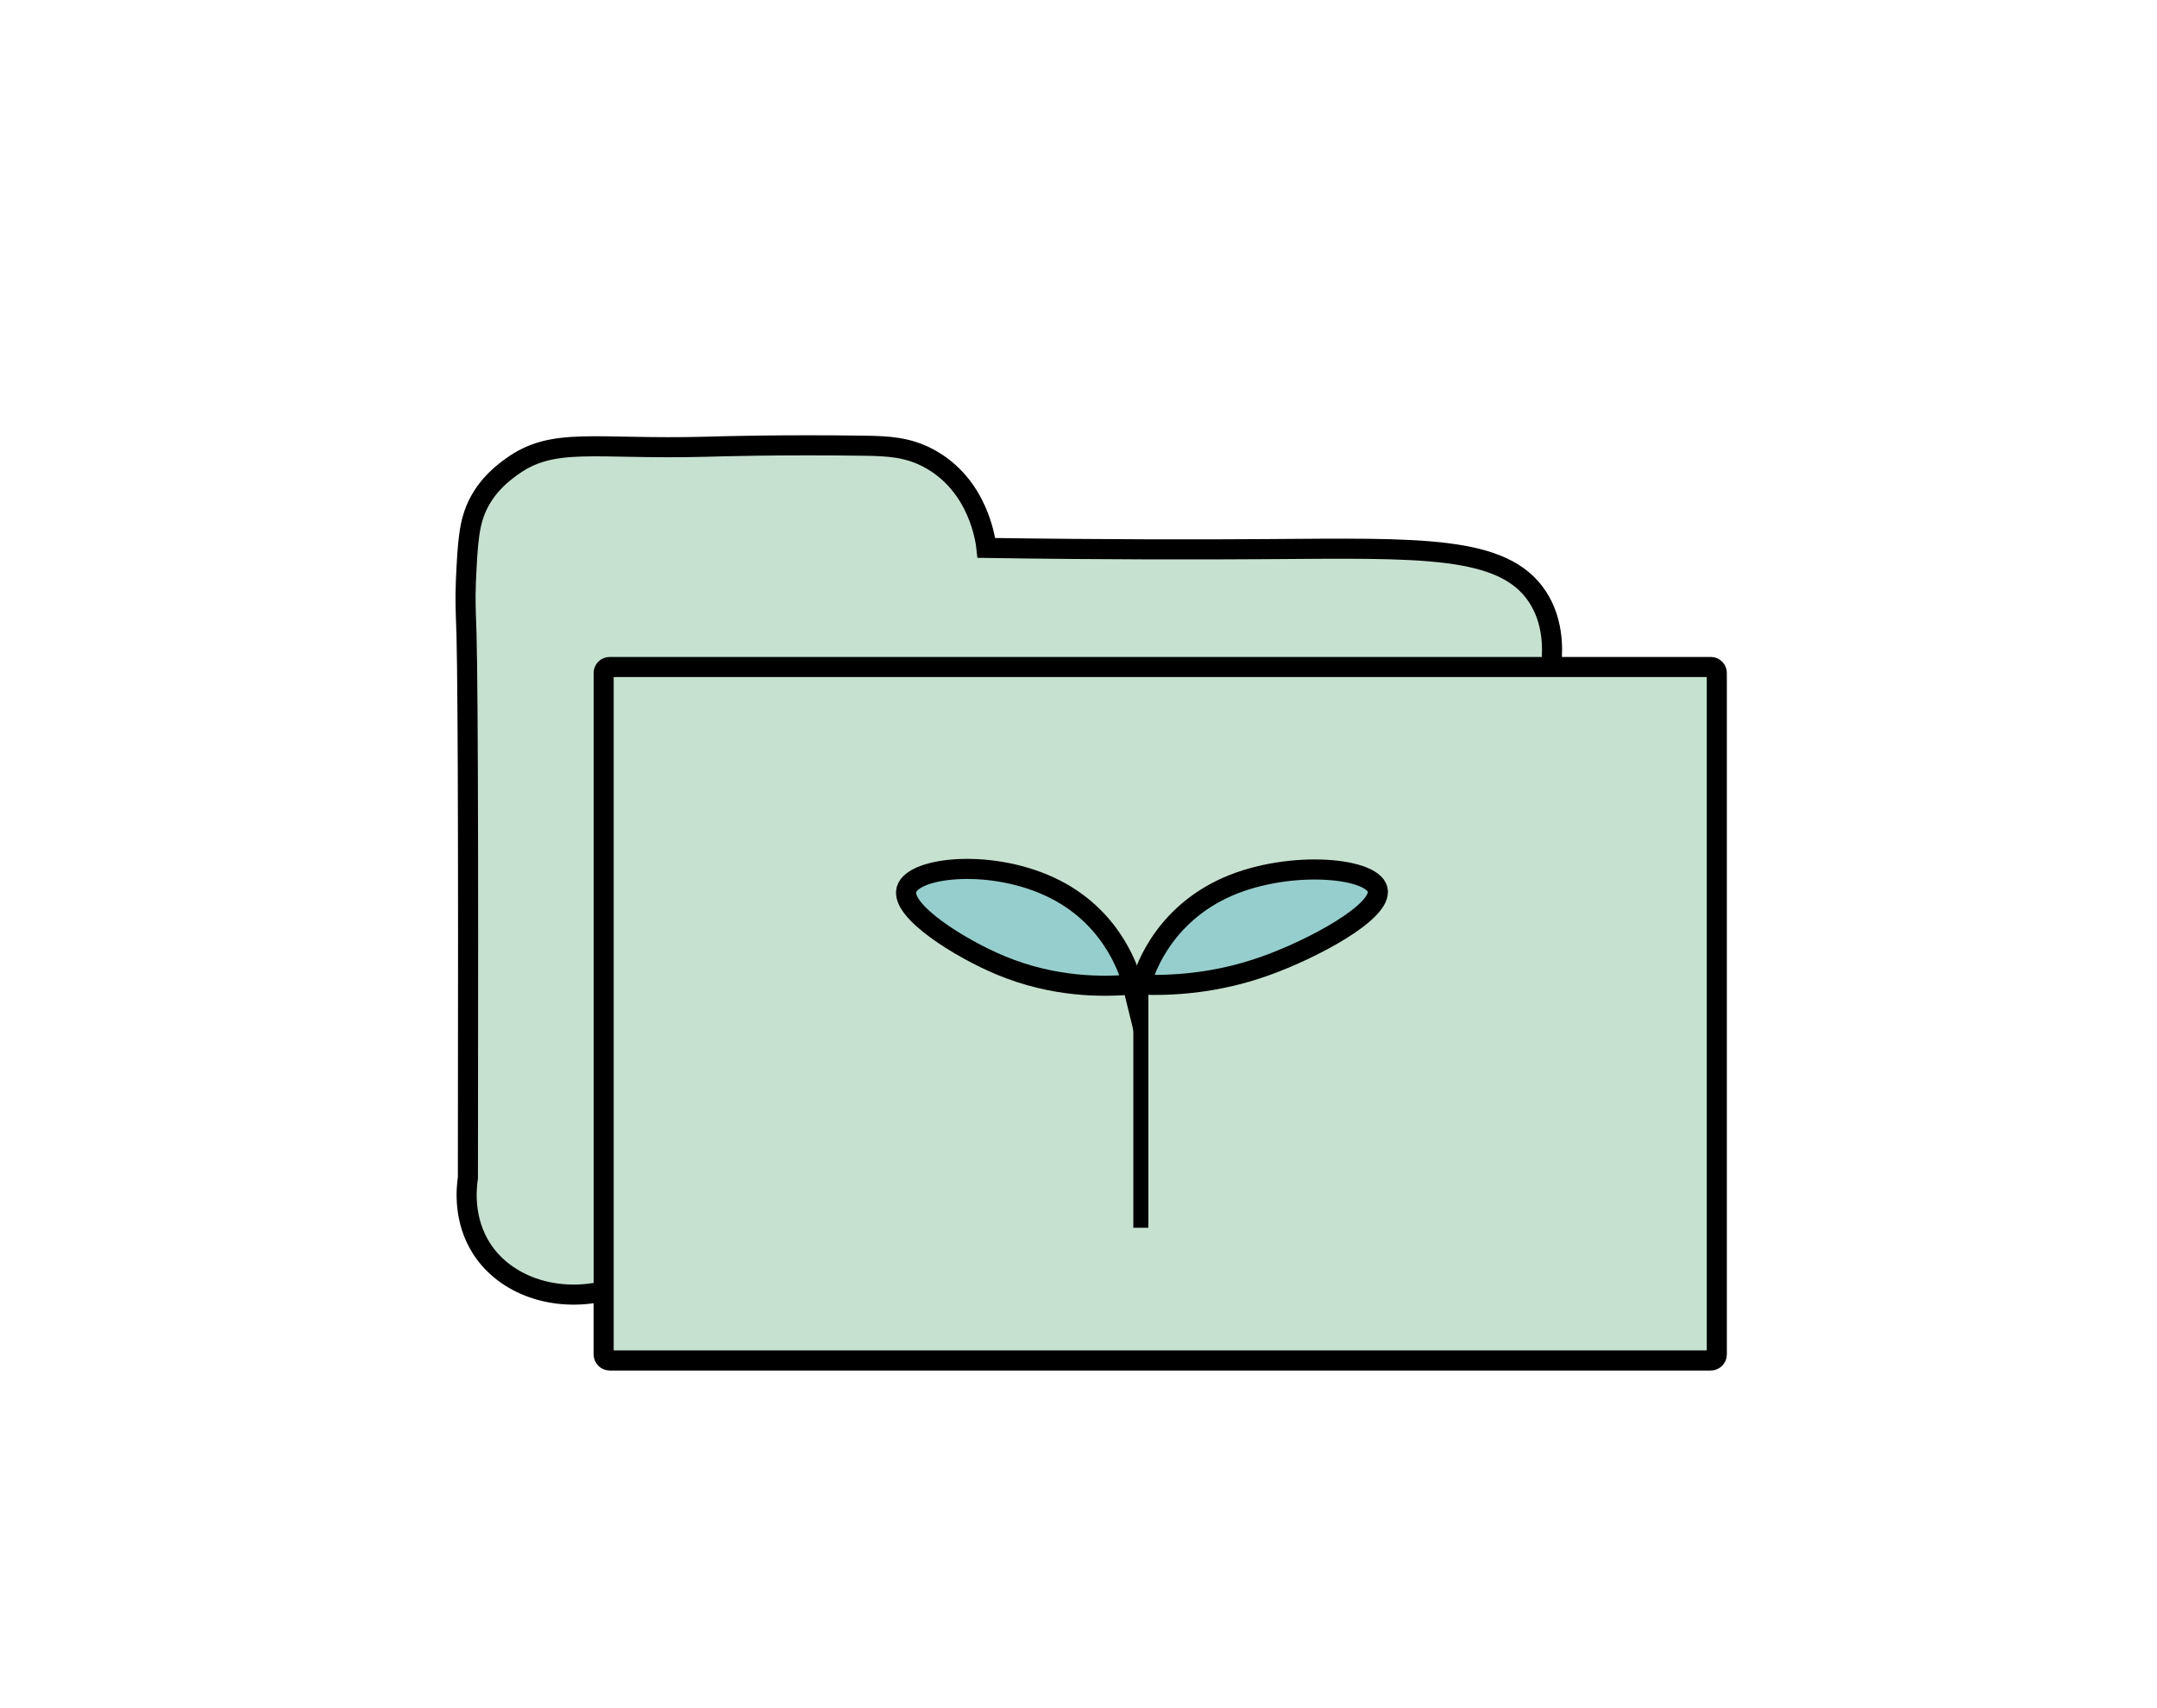
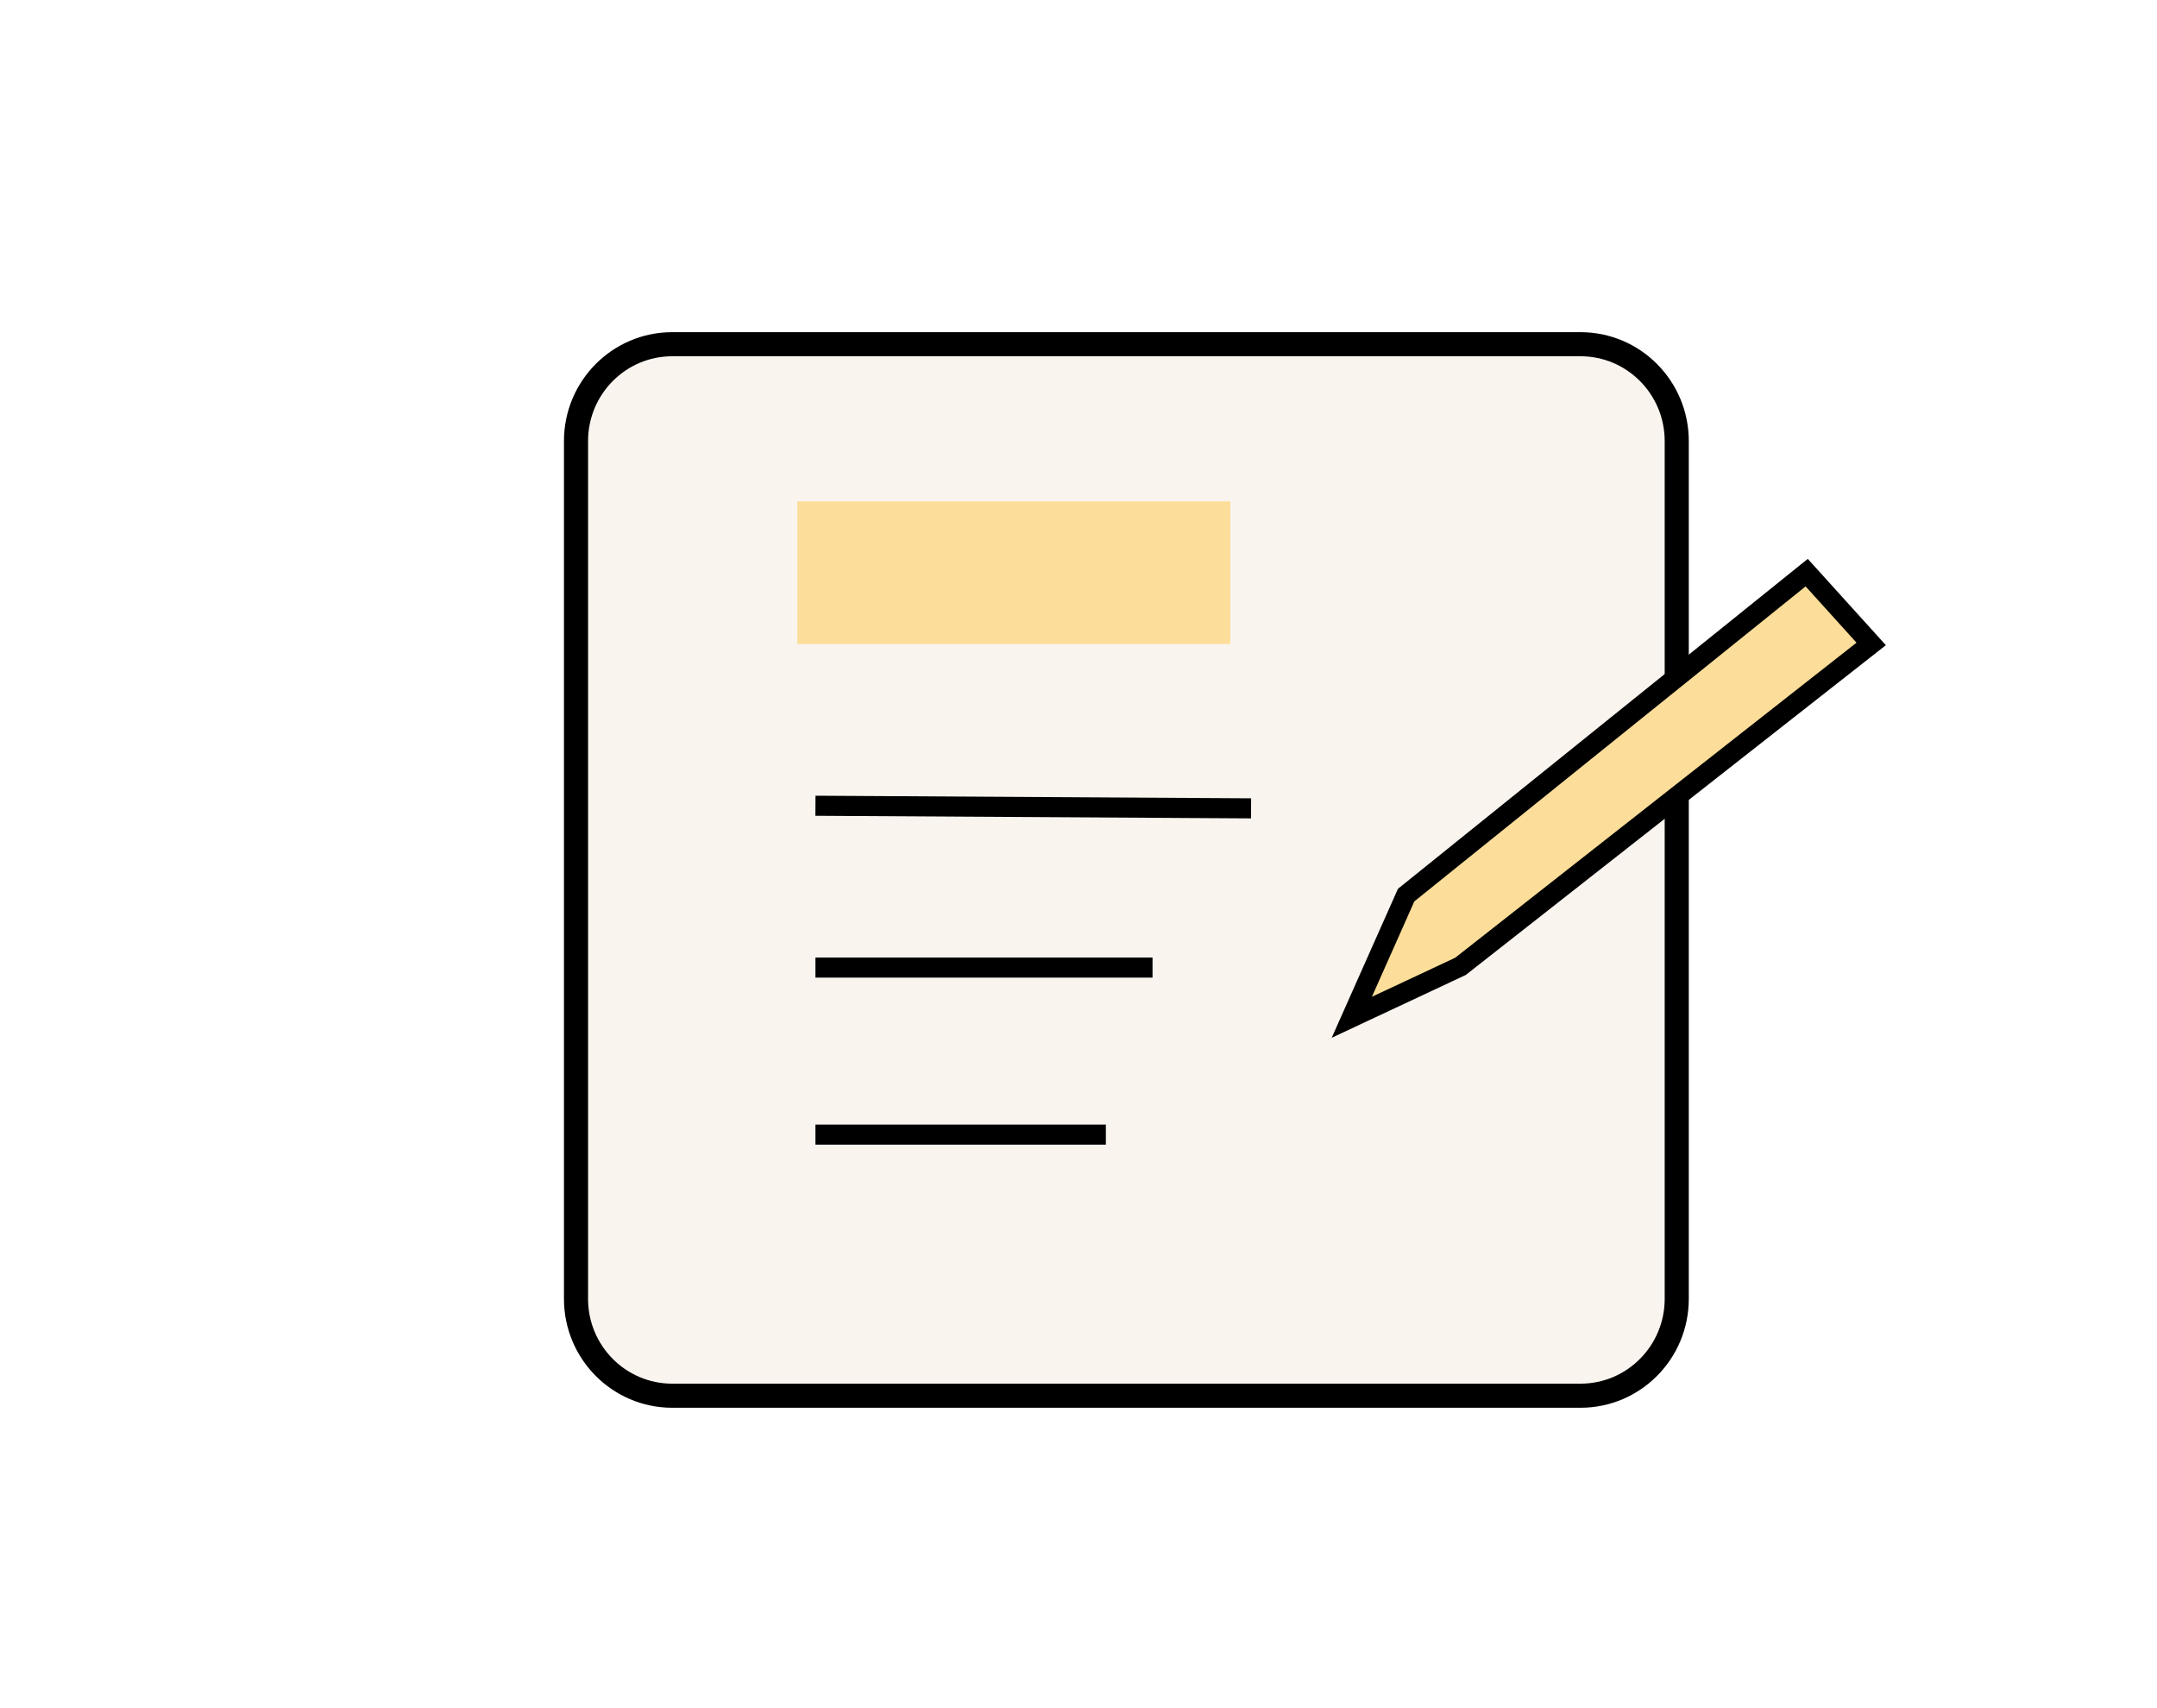
- <svg xmlns="http://www.w3.org/2000/svg" version="1.1" id="Laag_4" x="0px" y="0px" viewBox="0 0 107.41 85.04" style="enable-background:new 0 0 107.41 85.04;" xml:space="preserve">
-   <path style="fill:#C7E1D0;stroke:#000000;stroke-miterlimit:10;" d="M30.06,64.31c-2.47,0.56-4.9-0.3-6.07-2.11  c-0.93-1.44-0.77-3-0.69-3.54c0.03-18.73-0.01-26.28-0.1-27.95c0-0.11-0.04-0.82,0-1.76c0.09-1.97,0.15-2.95,0.64-3.9  c0.51-0.98,1.25-1.52,1.63-1.8c2.09-1.52,4.1-0.85,9.71-1c0.58-0.02,3.79-0.11,7.91-0.05c1.16,0.02,2.09,0.07,3.11,0.6  c2.56,1.34,2.89,4.21,2.92,4.49c6.09,0.09,10.87,0.08,13.87,0.06c7.69-0.05,11.89-0.22,13.58,2.39c0.74,1.14,0.77,2.44,0.68,3.35  C61.52,43.5,45.78,53.91,30.05,64.32L30.06,64.31z" />
-   <path style="fill:#C7E1D0;stroke:#000000;stroke-miterlimit:10;" d="M30.36,33.22h54.83c0.166,0,0.3,0.134,0.3,0.3v33.94  c0,0.166-0.134,0.3-0.3,0.3H30.36c-0.166,0-0.3-0.134-0.3-0.3V33.52C30.06,33.354,30.194,33.22,30.36,33.22z" />
-   <path style="fill:#F5B4CB;stroke:#000000;stroke-width:0.75;stroke-miterlimit:10;" d="M56.81,61.15V49.04" />
-   <path style="fill:#96CECD;stroke:#000000;stroke-miterlimit:10;" d="M56.81,49.04c0.12-0.45,0.91-3.22,4.02-4.74  c3.07-1.49,7.48-1.15,7.77,0c0.27,1.1-3.25,2.98-5.62,3.82C60.5,49,58.28,49.1,56.81,49.04z" />
-   <path style="fill:#96CECD;stroke:#000000;stroke-miterlimit:10;" d="M56.4,49.04c-0.11-0.45-0.87-3.22-3.84-4.74  c-3.07-1.57-7.09-1.14-7.42,0c-0.31,1.08,2.67,2.94,4.69,3.78c2.64,1.1,5.09,1.09,6.57,0.95L56.4,49.04z" />
+ <svg xmlns="http://www.w3.org/2000/svg" version="1.1" x="0px" y="0px" viewBox="0 0 107.41 85.04" style="enable-background:new 0 0 107.41 85.04;" xml:space="preserve">
+   <g id="Laag_2">
+     <path style="fill:#FAF4EF;stroke:#000000;stroke-width:1.2;stroke-miterlimit:10;" d="M78.703,69.515H33.475   c-2.647,0-4.792-2.16-4.792-4.825V21.969c0-2.665,2.145-4.825,4.792-4.825h45.228c2.647,0,4.792,2.16,4.792,4.825V64.69   C83.495,67.355,81.349,69.515,78.703,69.515z" />
+     <rect x="39.702" y="24.97" style="fill:#FCDE9A;" width="21.564" height="7.102" />
+     <line style="fill:none;stroke:#000000;stroke-miterlimit:10;" x1="40.606" y1="40.131" x2="62.298" y2="40.261" />
+     <line style="fill:none;stroke:#000000;stroke-miterlimit:10;" x1="40.606" y1="48.191" x2="57.391" y2="48.191" />
+     <line style="fill:none;stroke:#000000;stroke-miterlimit:10;" x1="40.606" y1="56.51" x2="55.067" y2="56.51" />
+   </g>
+   <g id="Laag_3">
+     <polygon style="fill:#FCDE9A;stroke:#000000;stroke-miterlimit:10;" points="67.315,50.666 70.02,44.581 89.966,28.521    93.178,32.072 72.725,48.131  " />
+   </g>
</svg>
